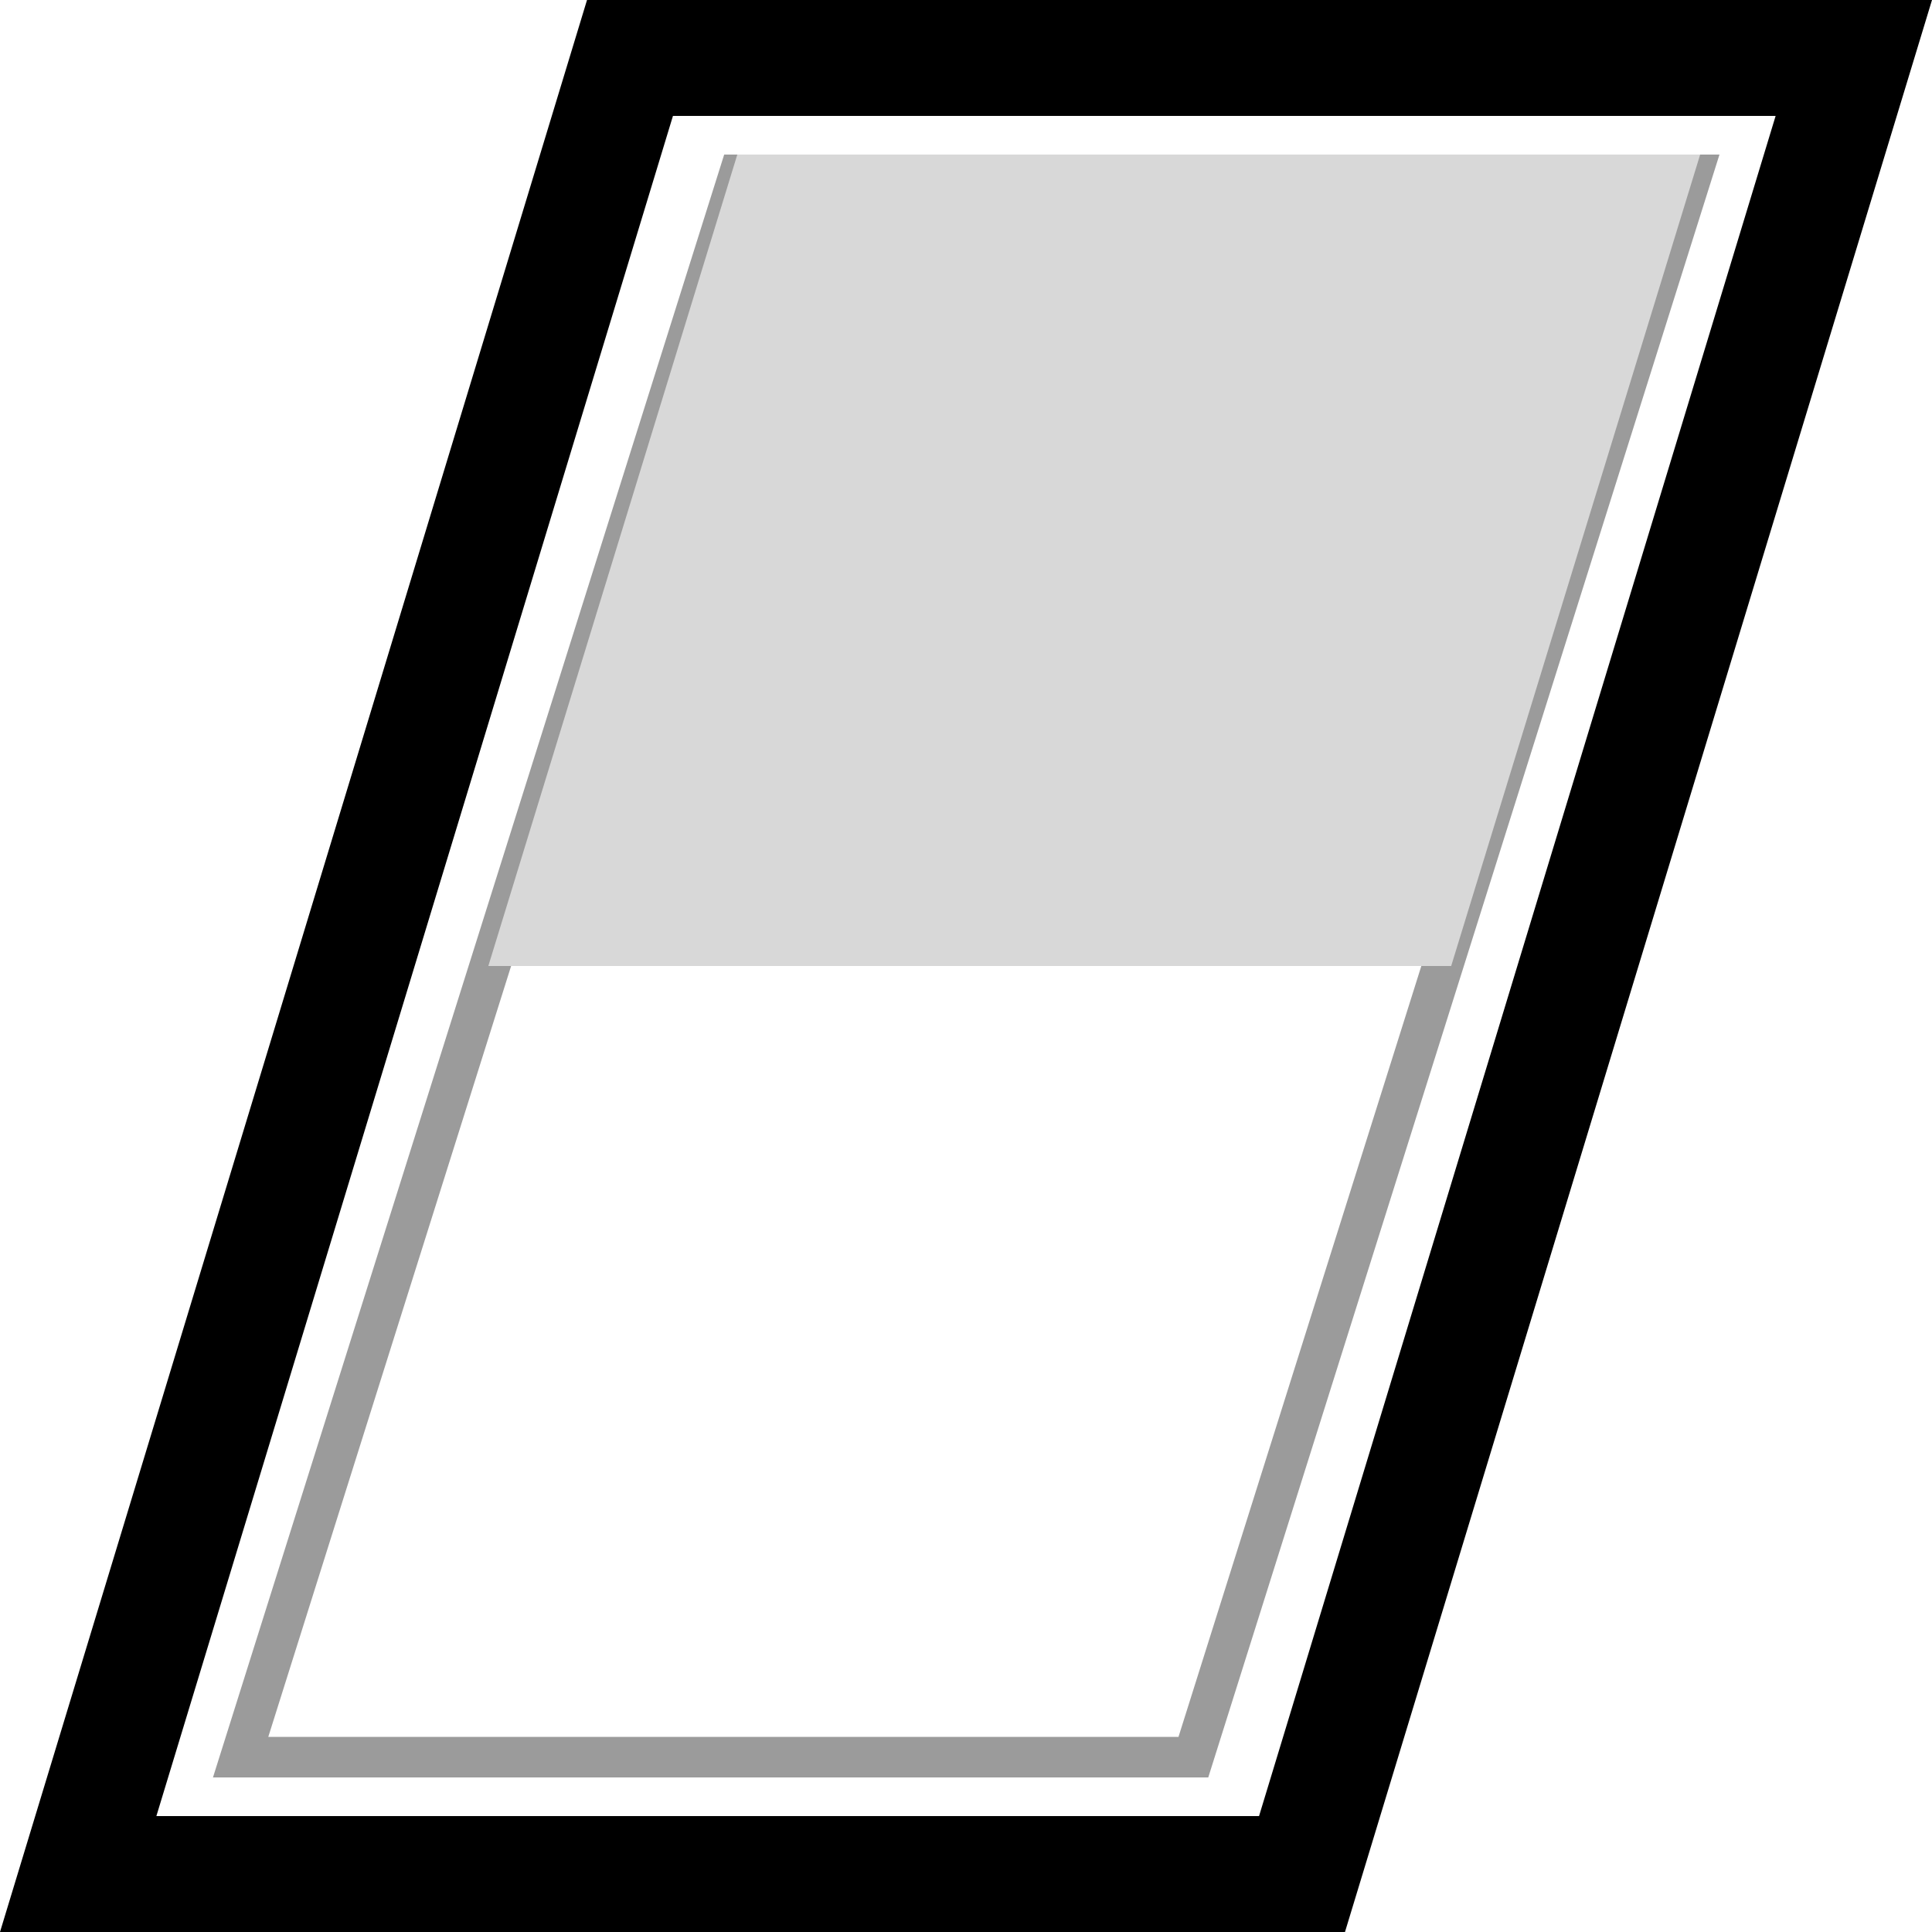
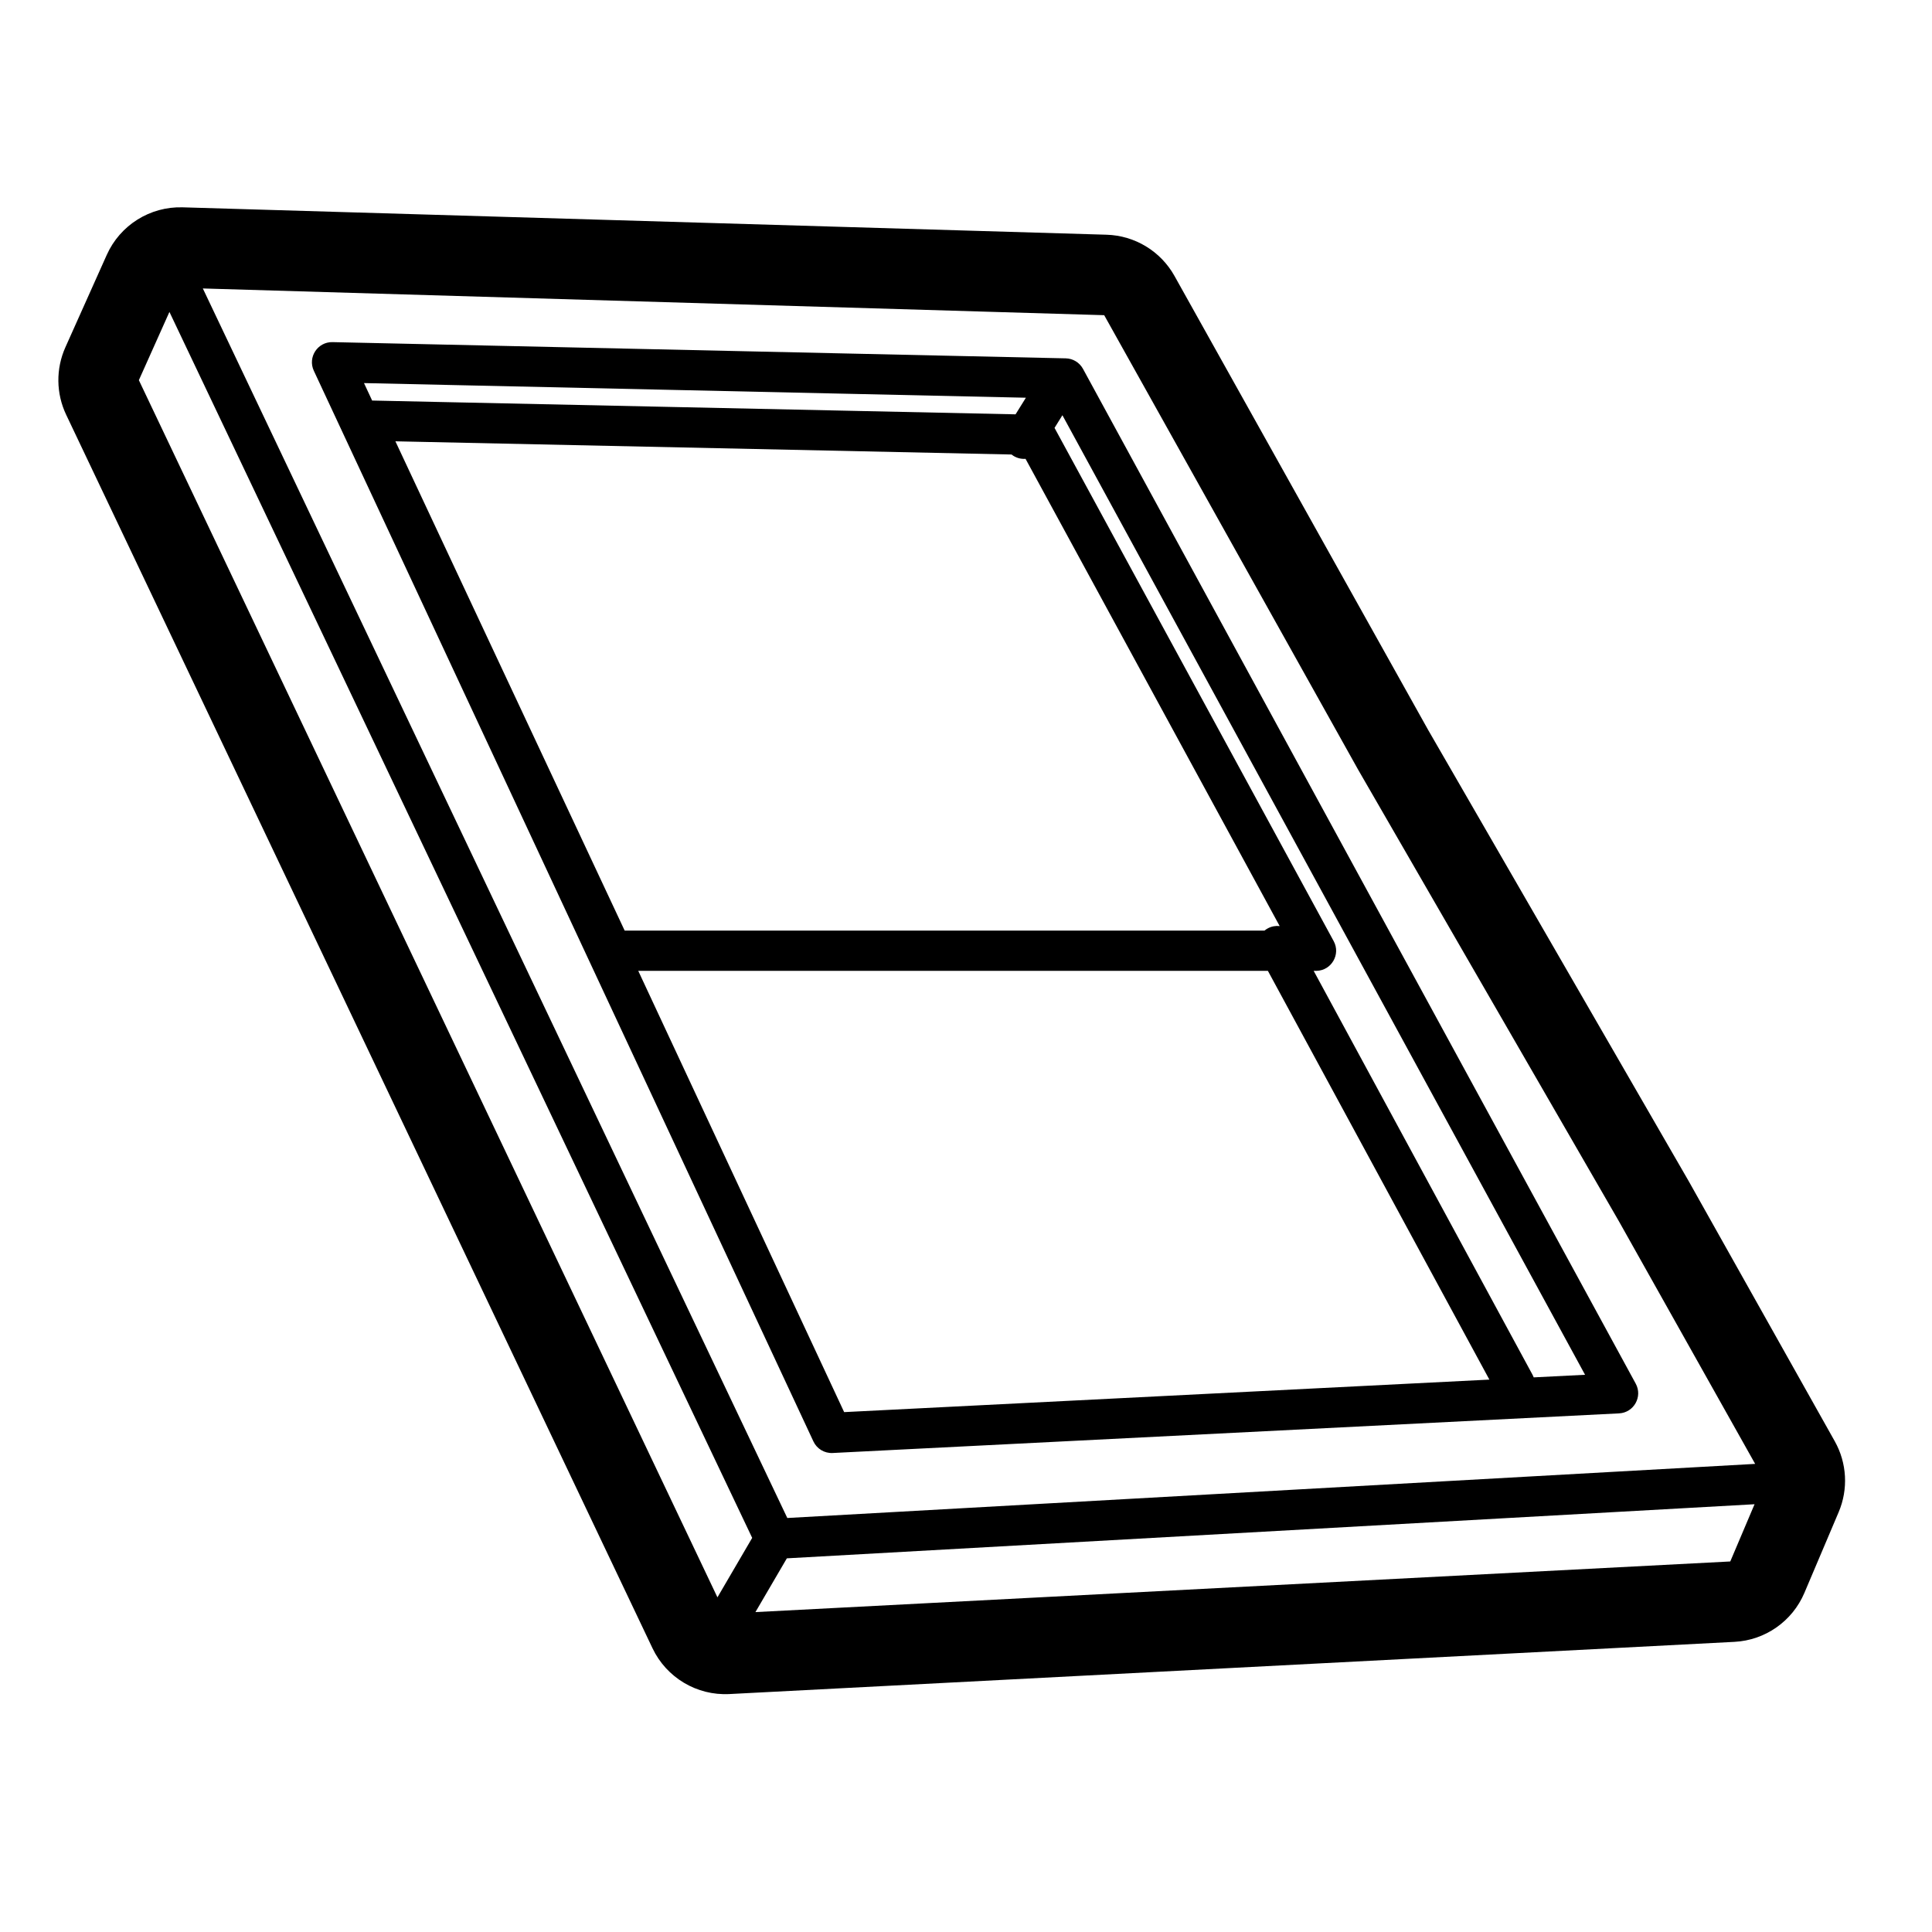
- <svg xmlns="http://www.w3.org/2000/svg" width="100px" height="100px" viewBox="0 0 100 100" version="1.1">
-   <defs />
-   <g id="Page-1" stroke="none" stroke-width="1" fill="none" fill-rule="evenodd">
-     <path d="M32.608,3 L4.047,97 L67.392,97 L95.953,3 L32.608,3 Z" id="Window" stroke="#000000" stroke-width="6" />
-     <path d="M38.254,9.05 L12.455,90.95 L61.769,90.95 L87.568,9.05 L38.254,9.05 Z" id="Window" stroke="#9B9B9B" stroke-width="2.1" />
-     <polygon id="Window" fill="#D8D8D8" points="38.163 8 88 8 75.113 50 25.276 50" />
-   </g>
+ <svg xmlns="http://www.w3.org/2000/svg" height="960" viewBox="0 0 960 960" width="960">
+   <path d="m53.052 126.651c6.62-14.782 21.502-24.113 37.692-23.633l459.11 13.615c14.062.417 26.871 8.191 33.733 20.472l126.027 225.553 129.541 224.337 72.526 129.149c6.066 10.803 6.784 23.807 1.944 35.212l-17.041 40.153c-5.978 14.085-19.466 23.526-34.746 24.319l-499.415 25.94c-16.169.84-31.25-8.151-38.201-22.774l-291.348-612.918c-5.029-10.579-5.168-22.831-.38-33.522zm818.778 620.795-480.849 26.882-15.61 26.714 484.392-25.16zm-787.643-592.452-15.187 33.91 287.491 604.806 17.266-29.548zm16.601-11.661 290.419 610.951 480.918-26.886-67.61-120.401-129.668-224.555-126.18-225.827zm64.176 26.665.258.002 364.346 8.061c3.582.079 6.847 2.068 8.561 5.214l274.654 504.251c3.524 6.47-.921 14.4-8.279 14.771l-390.763 19.691c-4.063.205-7.845-2.072-9.565-5.759l-248.237-532c-3.134-6.717 1.873-14.39 9.283-14.229zm465.044 312.413h-312.864l102.31 219.262 320.61-16.155zm-102.1-276.087-3.916 6.292 138.702 255.017c3.583 6.588-1.091 14.594-8.527 14.775l-.258.003-1.154-0 108.76 200.716c.227.419.421.847.583 1.281l25.509-1.285zm-331.435 12.959 113.922 243.127 317.921.001c.497-.413 1.042-.783 1.632-1.102 1.881-1.019 3.944-1.373 5.918-1.142l-126.278-232.175c-2.042.152-4.149-.319-6.02-1.483-.331-.206-.646-.429-.945-.666zm-15.607-28.93 4.048 8.675 319.713 6.853 5.136-8.254z" />
</svg>
